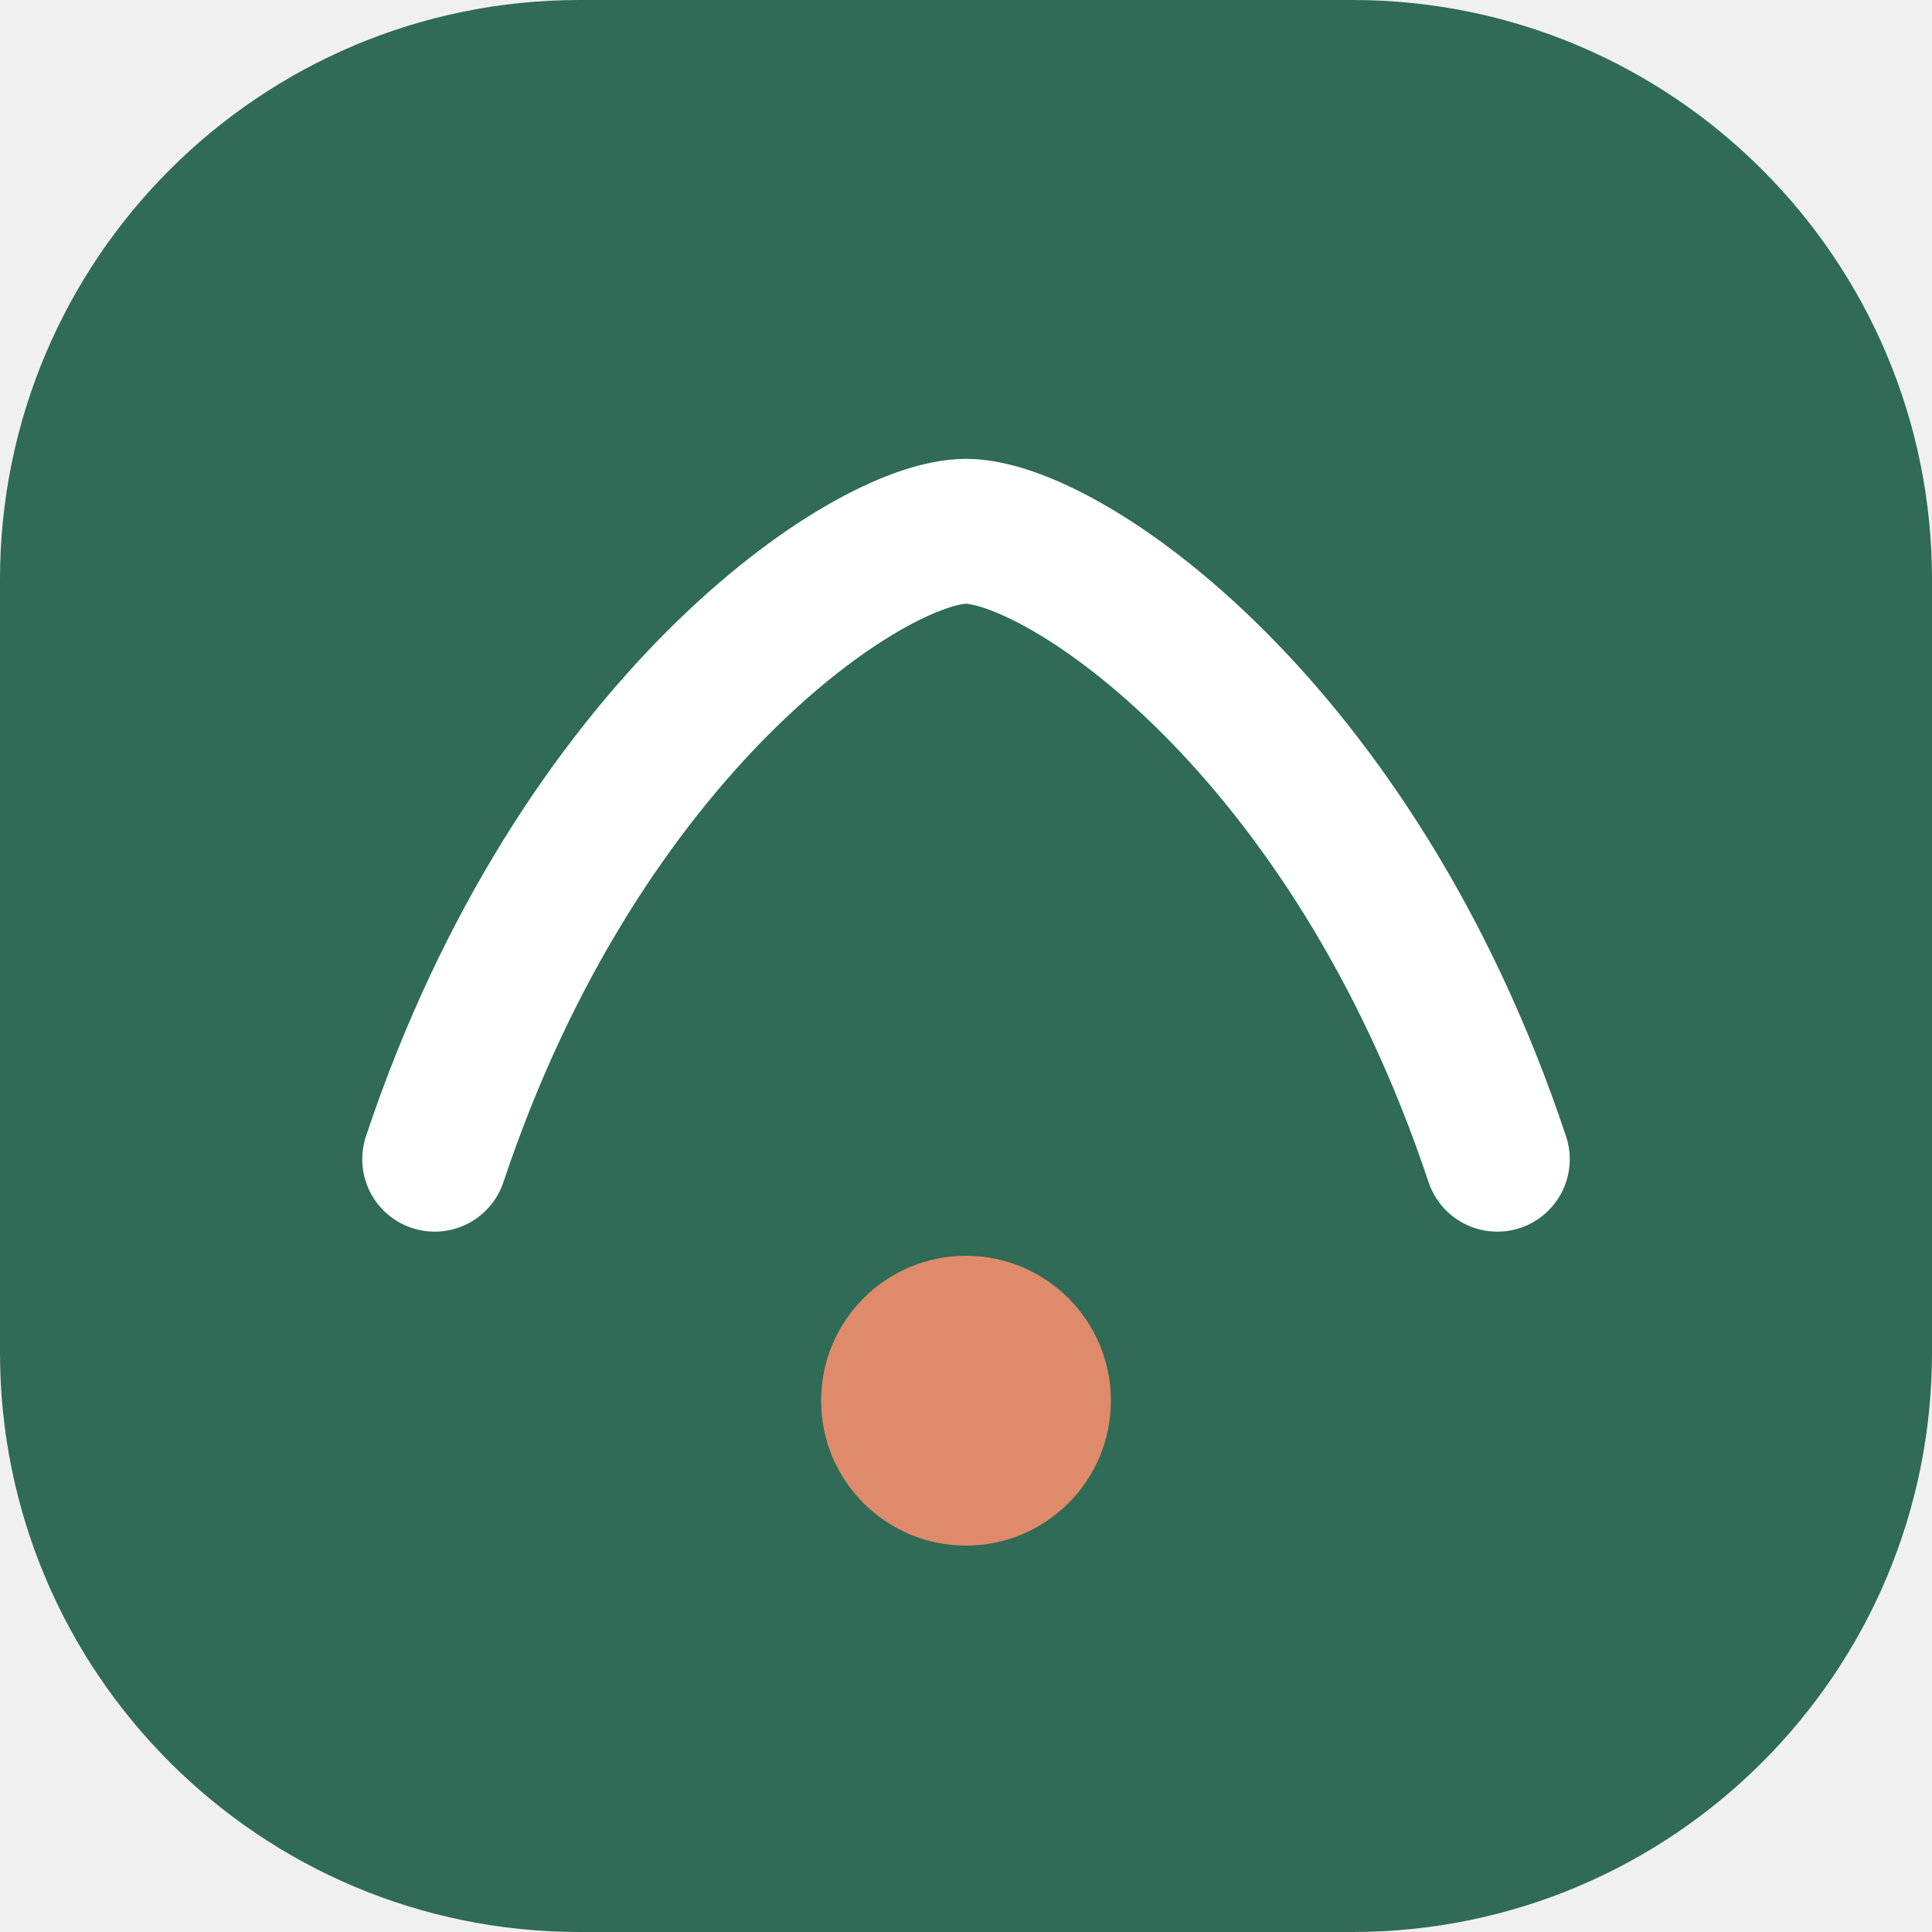
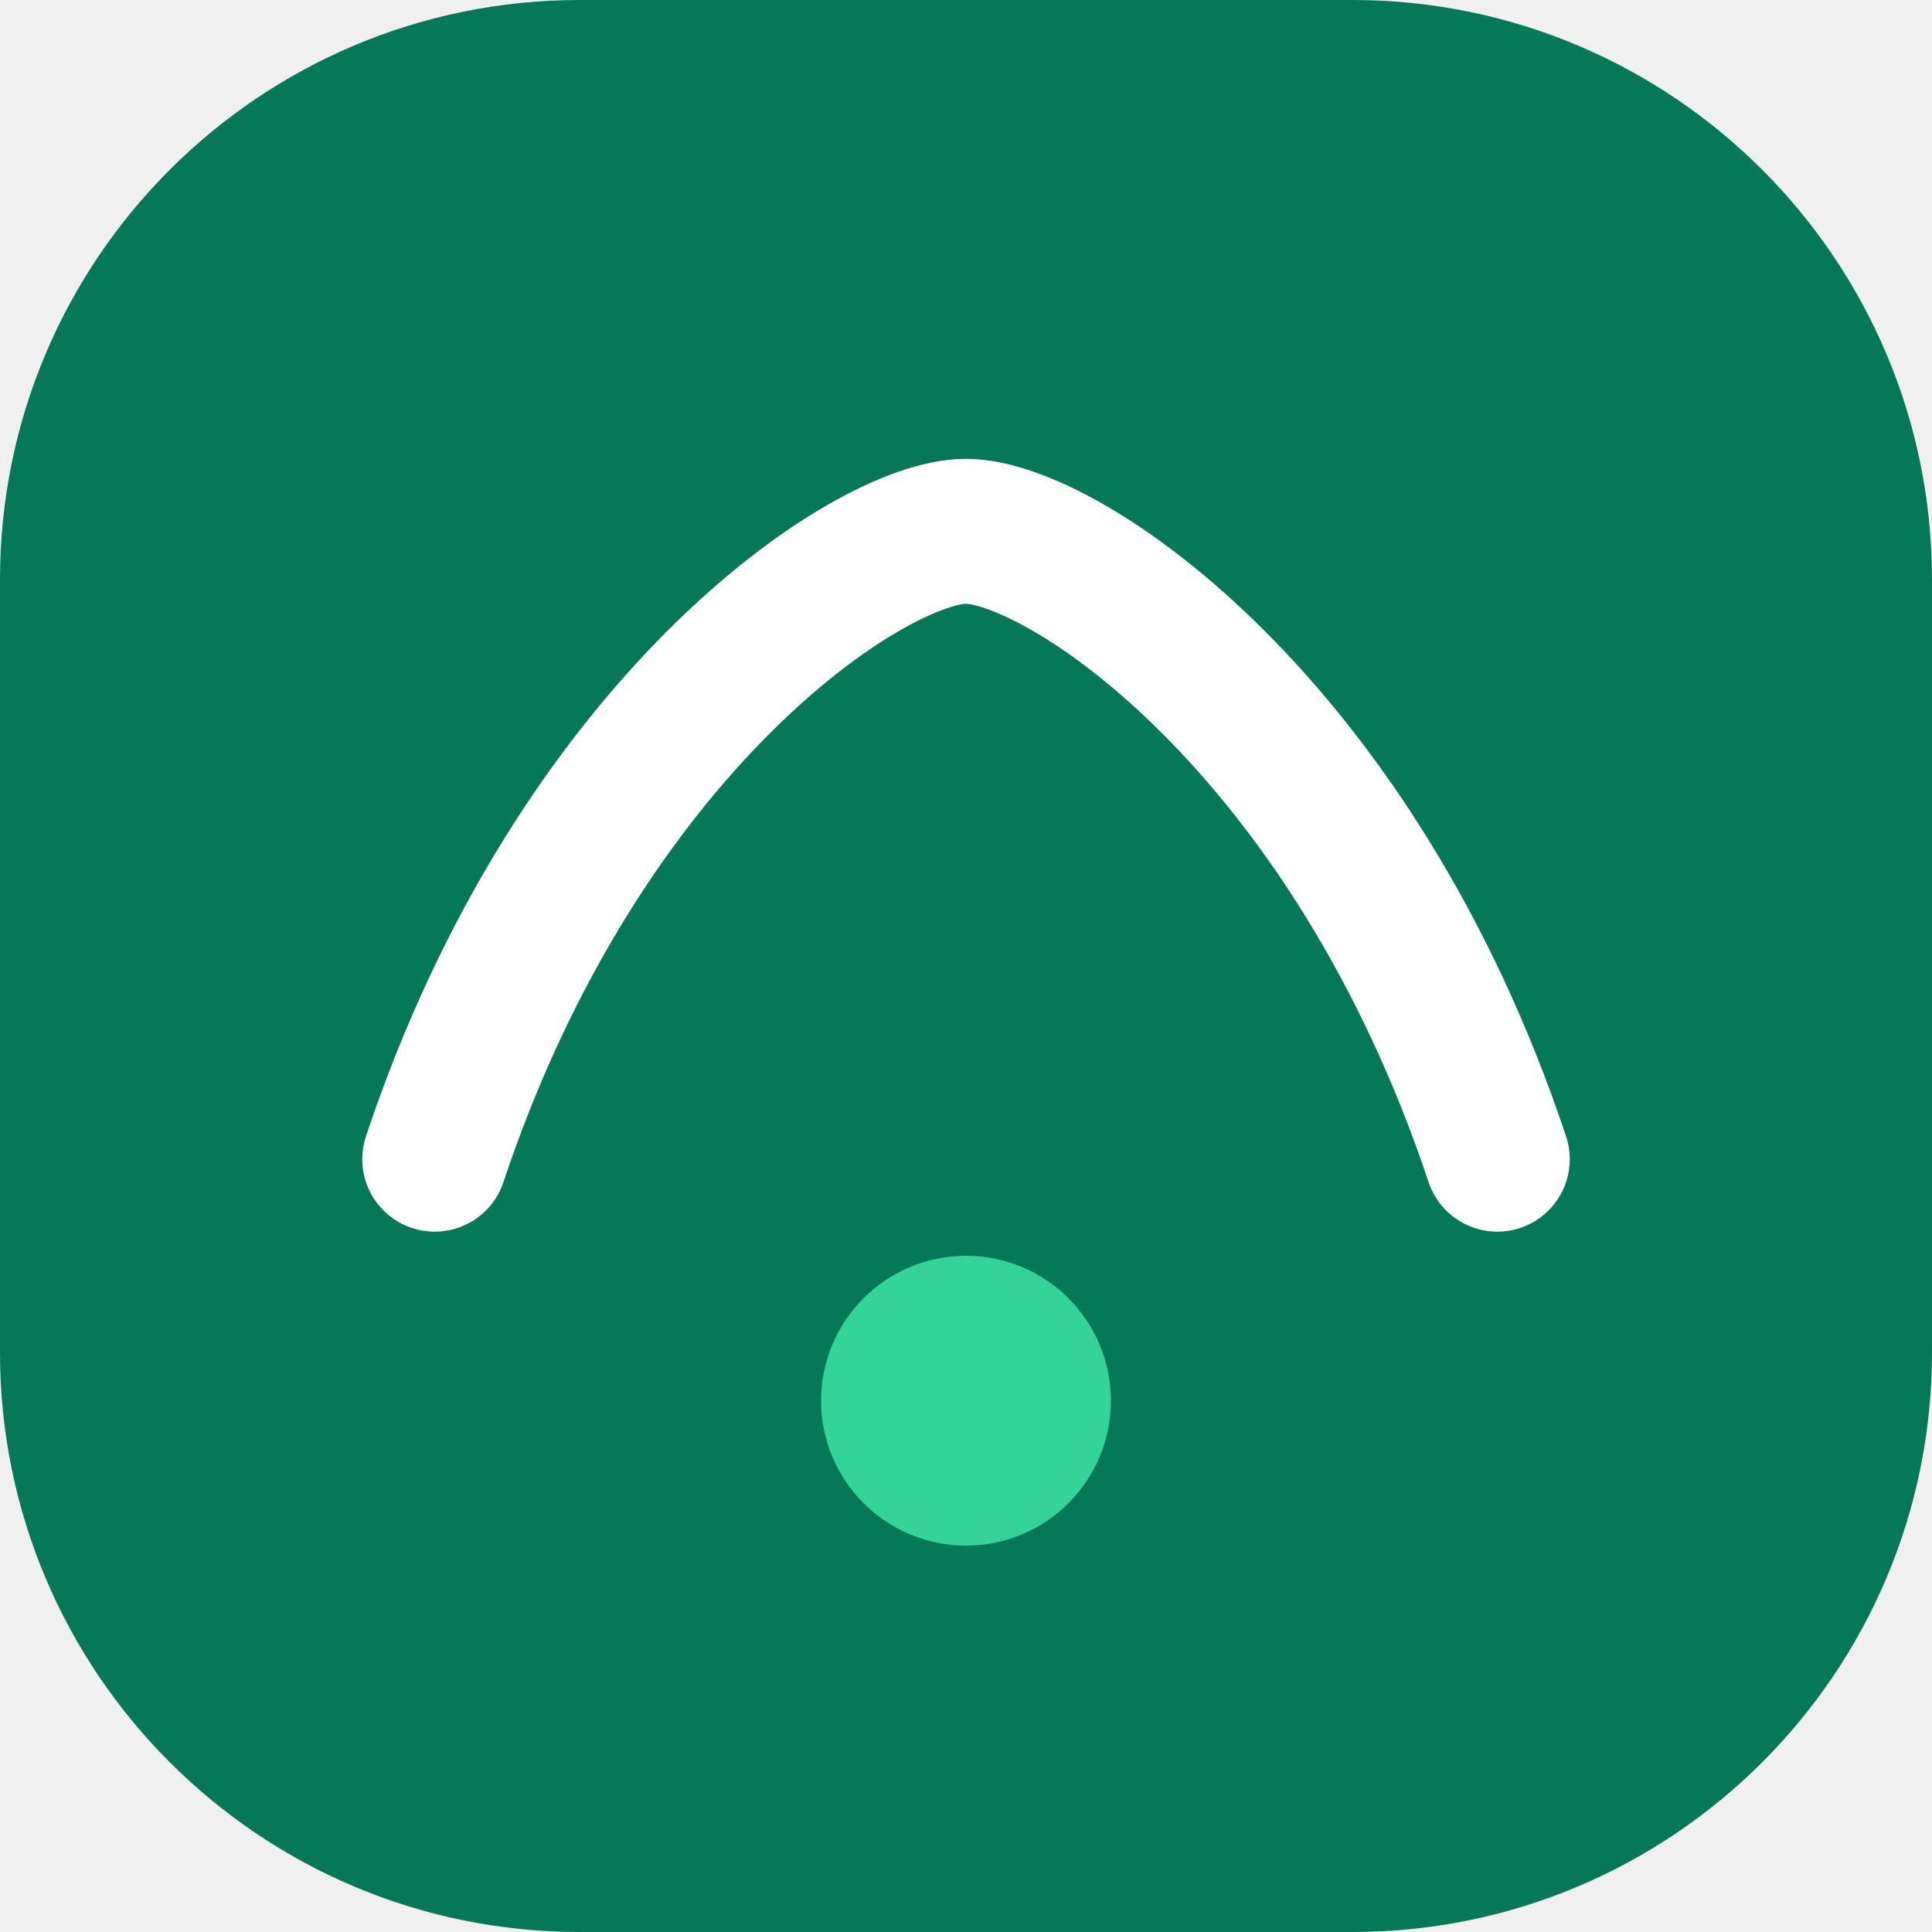
<svg xmlns="http://www.w3.org/2000/svg" viewBox="0 0 40 40" fill="none">
-   <rect width="40" height="40" rx="12" fill="#2f6b57" />
+   <rect width="40" height="40" rx="12" fill="#047857" />
  <path d="M9 24c3-9 9-13 11-13s8 4 11 13" stroke="#ffffff" stroke-width="3" stroke-linecap="round" />
-   <circle cx="20" cy="29" r="3" fill="#e08a6c" />
+   <circle cx="20" cy="29" r="3" fill="#34d399" />
</svg>
